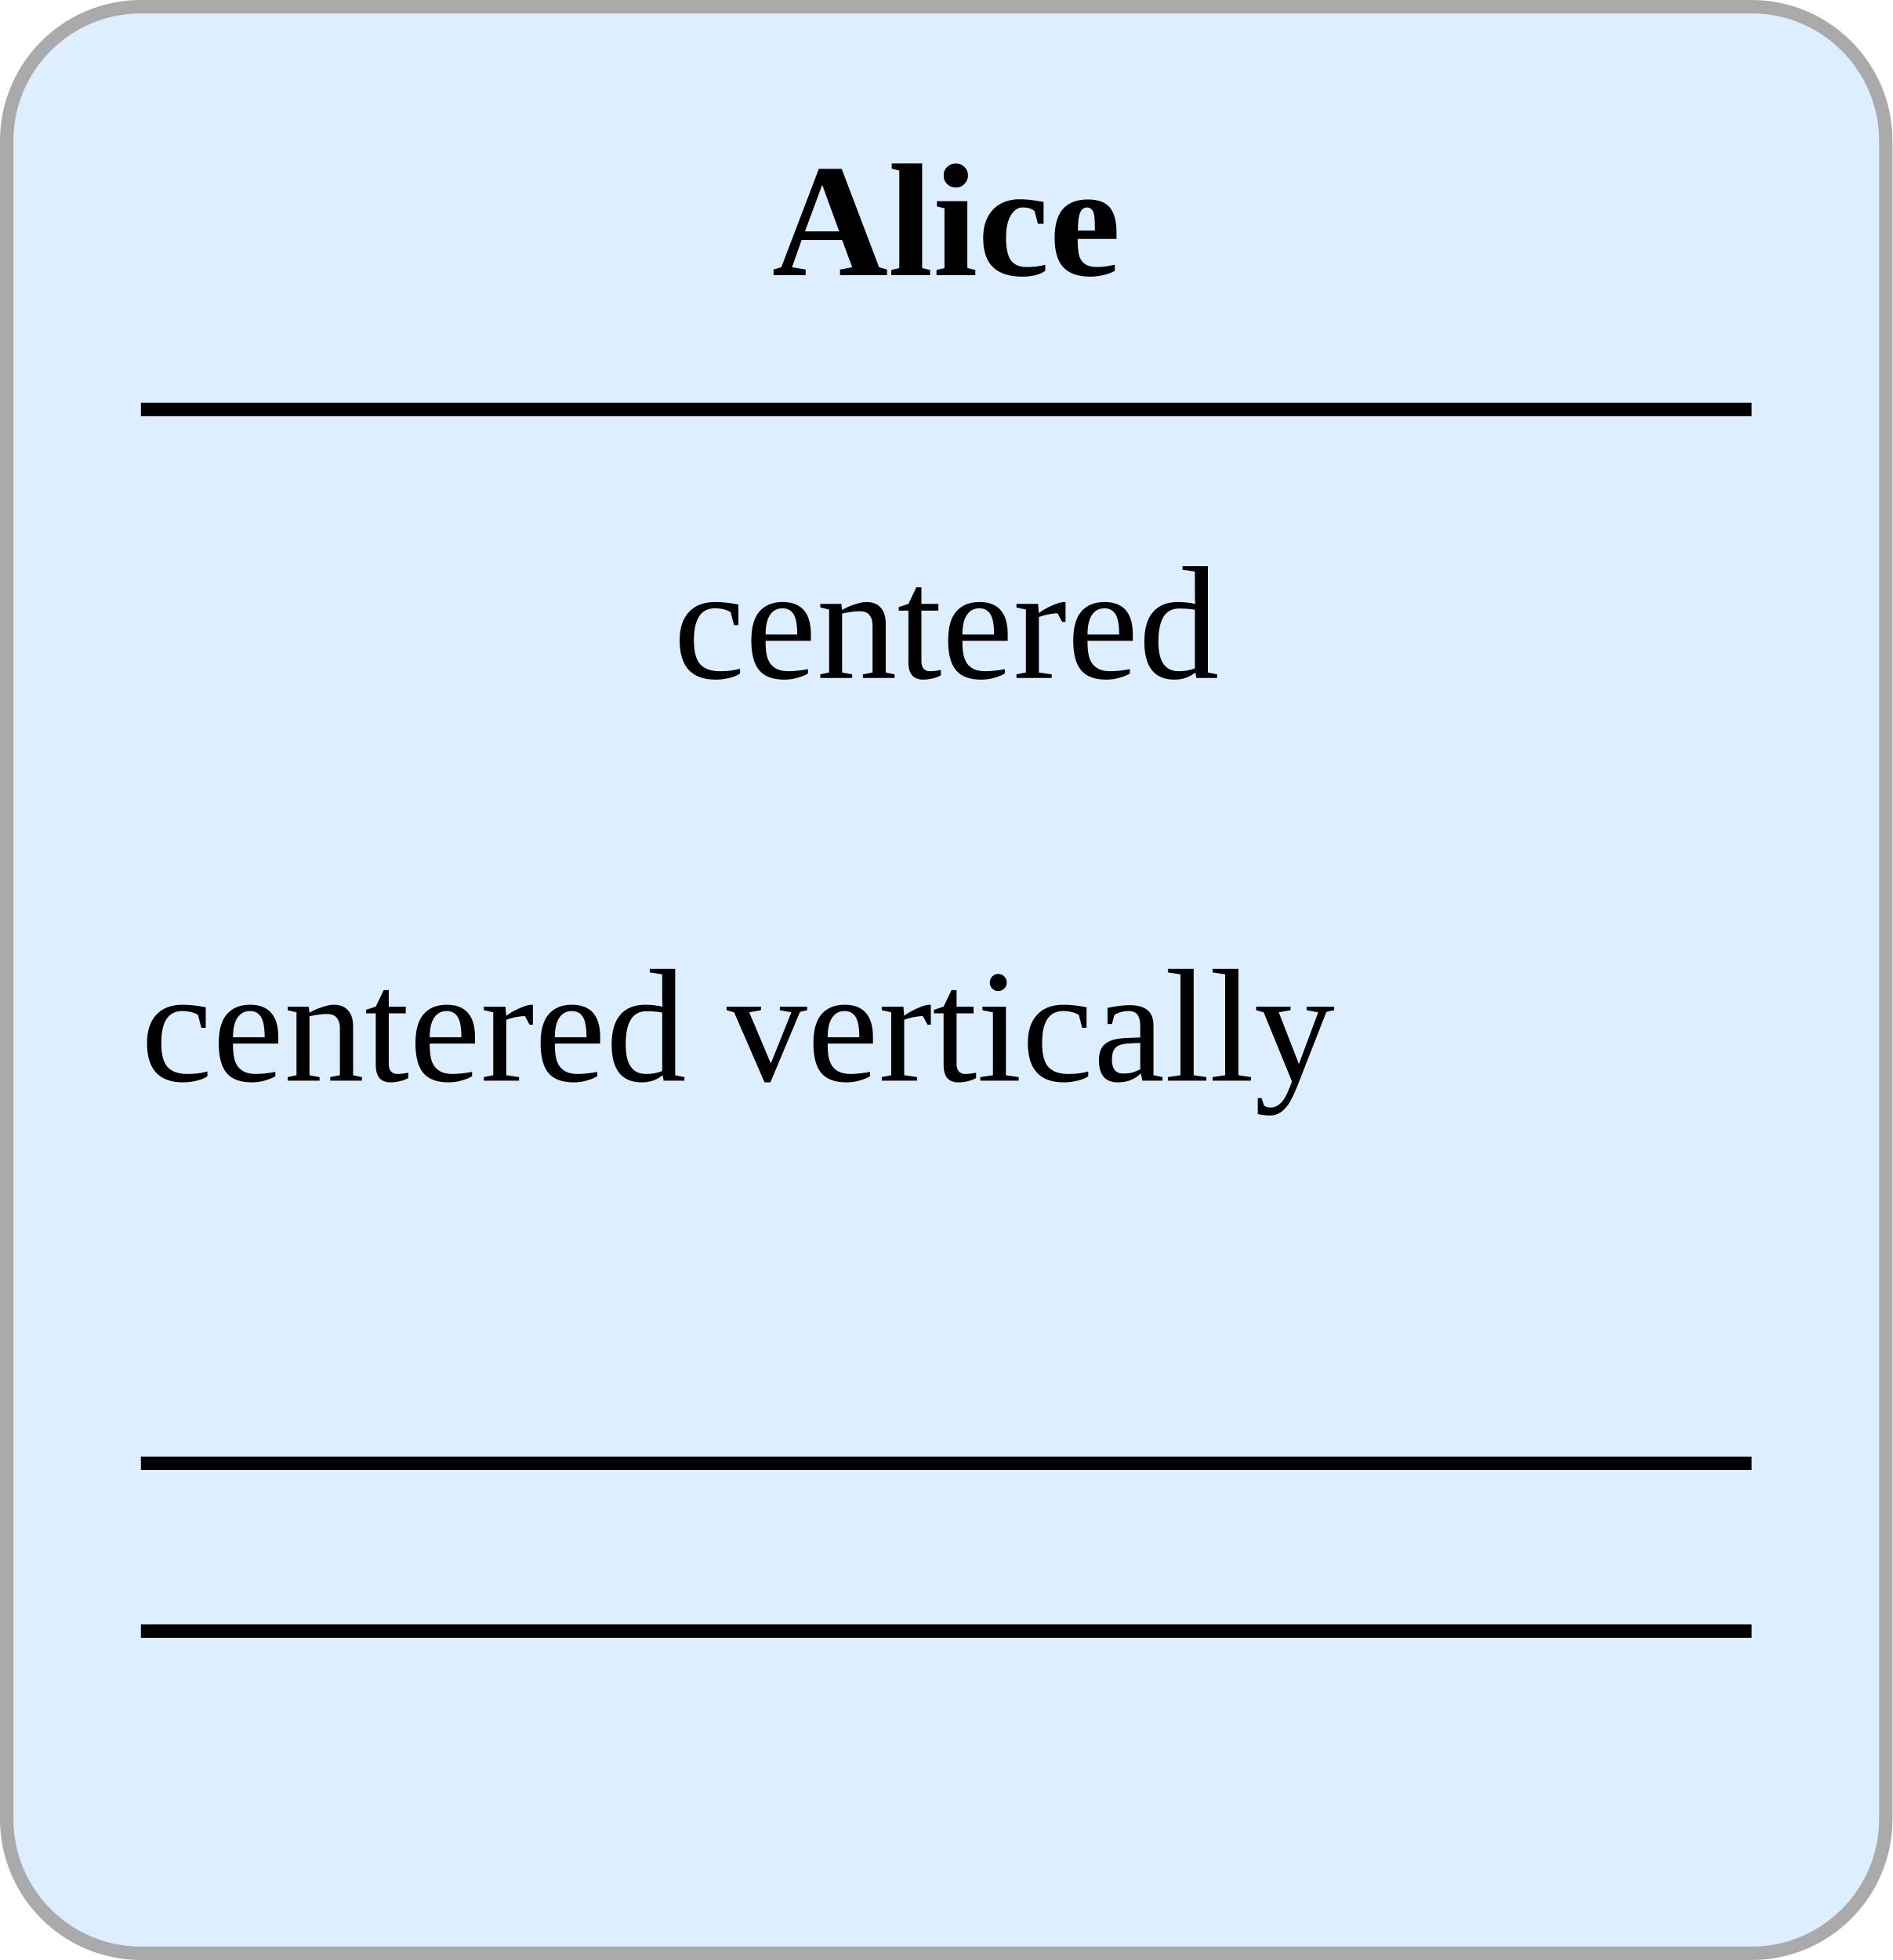
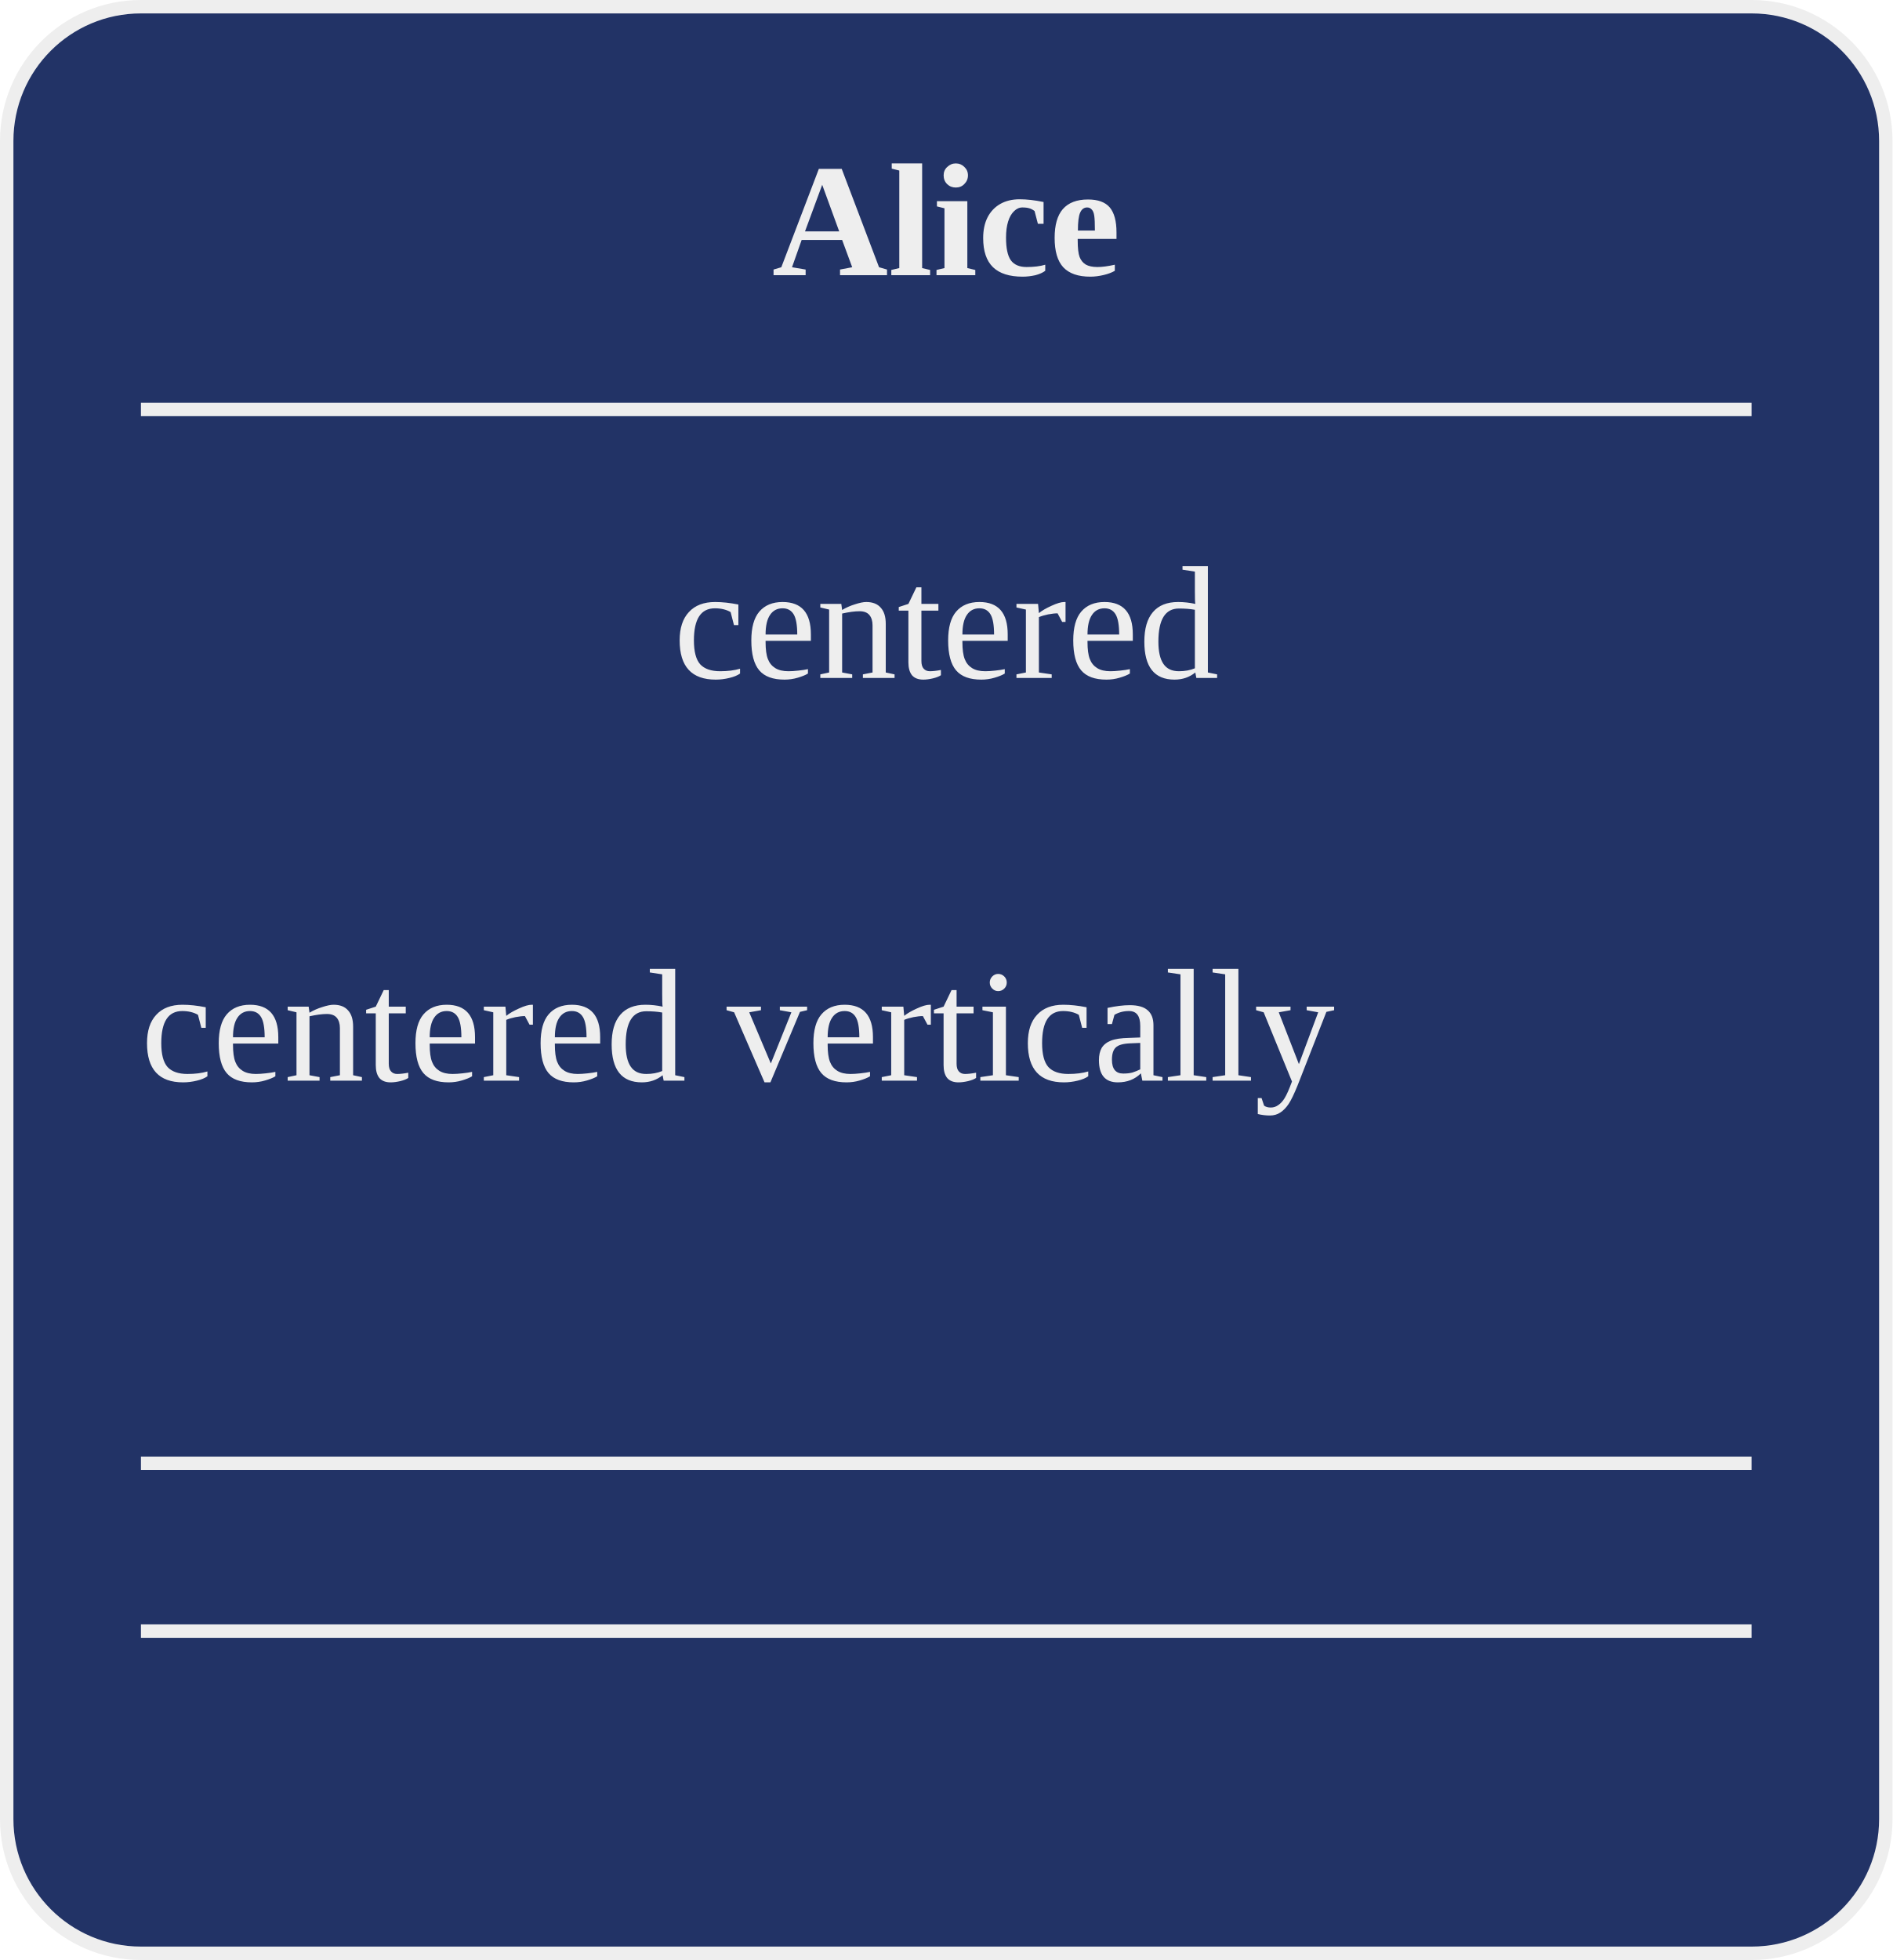
<svg xmlns="http://www.w3.org/2000/svg" viewBox="-0.5 -0.5 141 146.0">
-   <rect style="fill:#ddeeff;stroke:#aaaaaa;stroke-width:1px" width="140" height="145.0" x="0" y="0" ry="10" />
-   <line x1="10" y1="30" x2="130" y2="30" style="stroke:#000000;stroke-width:1px" />
-   <line x1="10" y1="108.5" x2="130" y2="108.5" style="stroke:#000000;stroke-width:1px" />
-   <line x1="10" y1="121.0" x2="130" y2="121.0" style="stroke:#000000;stroke-width:1px" />
-   <text style="text-align:center;text-anchor:middle;fill:#000000;font-weight:bold" x="70.0" y="20">Alice</text>
-   <text style="text-align:center;text-anchor:middle;fill:#000000" x="70.0" y="50.0">centered</text>
-   <text style="text-align:start;text-anchor:start;fill:#000000" x="10" y="80.0">centered vertically</text>
+   <rect style="fill:#223366;stroke:#eeeeee;stroke-width:1px" width="140" height="145.0" x="0" y="0" ry="10" />
+   <line x1="10" y1="30" x2="130" y2="30" style="stroke:#eeeeee;stroke-width:1px" />
+   <line x1="10" y1="108.5" x2="130" y2="108.5" style="stroke:#eeeeee;stroke-width:1px" />
+   <line x1="10" y1="121.0" x2="130" y2="121.0" style="stroke:#eeeeee;stroke-width:1px" />
+   <text style="text-align:center;text-anchor:middle;fill:#eeeeee;font-weight:bold" x="70.0" y="20">Alice</text>
+   <text style="text-align:center;text-anchor:middle;fill:#eeeeee" x="70.0" y="50.0">centered</text>
+   <text style="text-align:start;text-anchor:start;fill:#eeeeee" x="10" y="80.0">centered vertically</text>
</svg>
